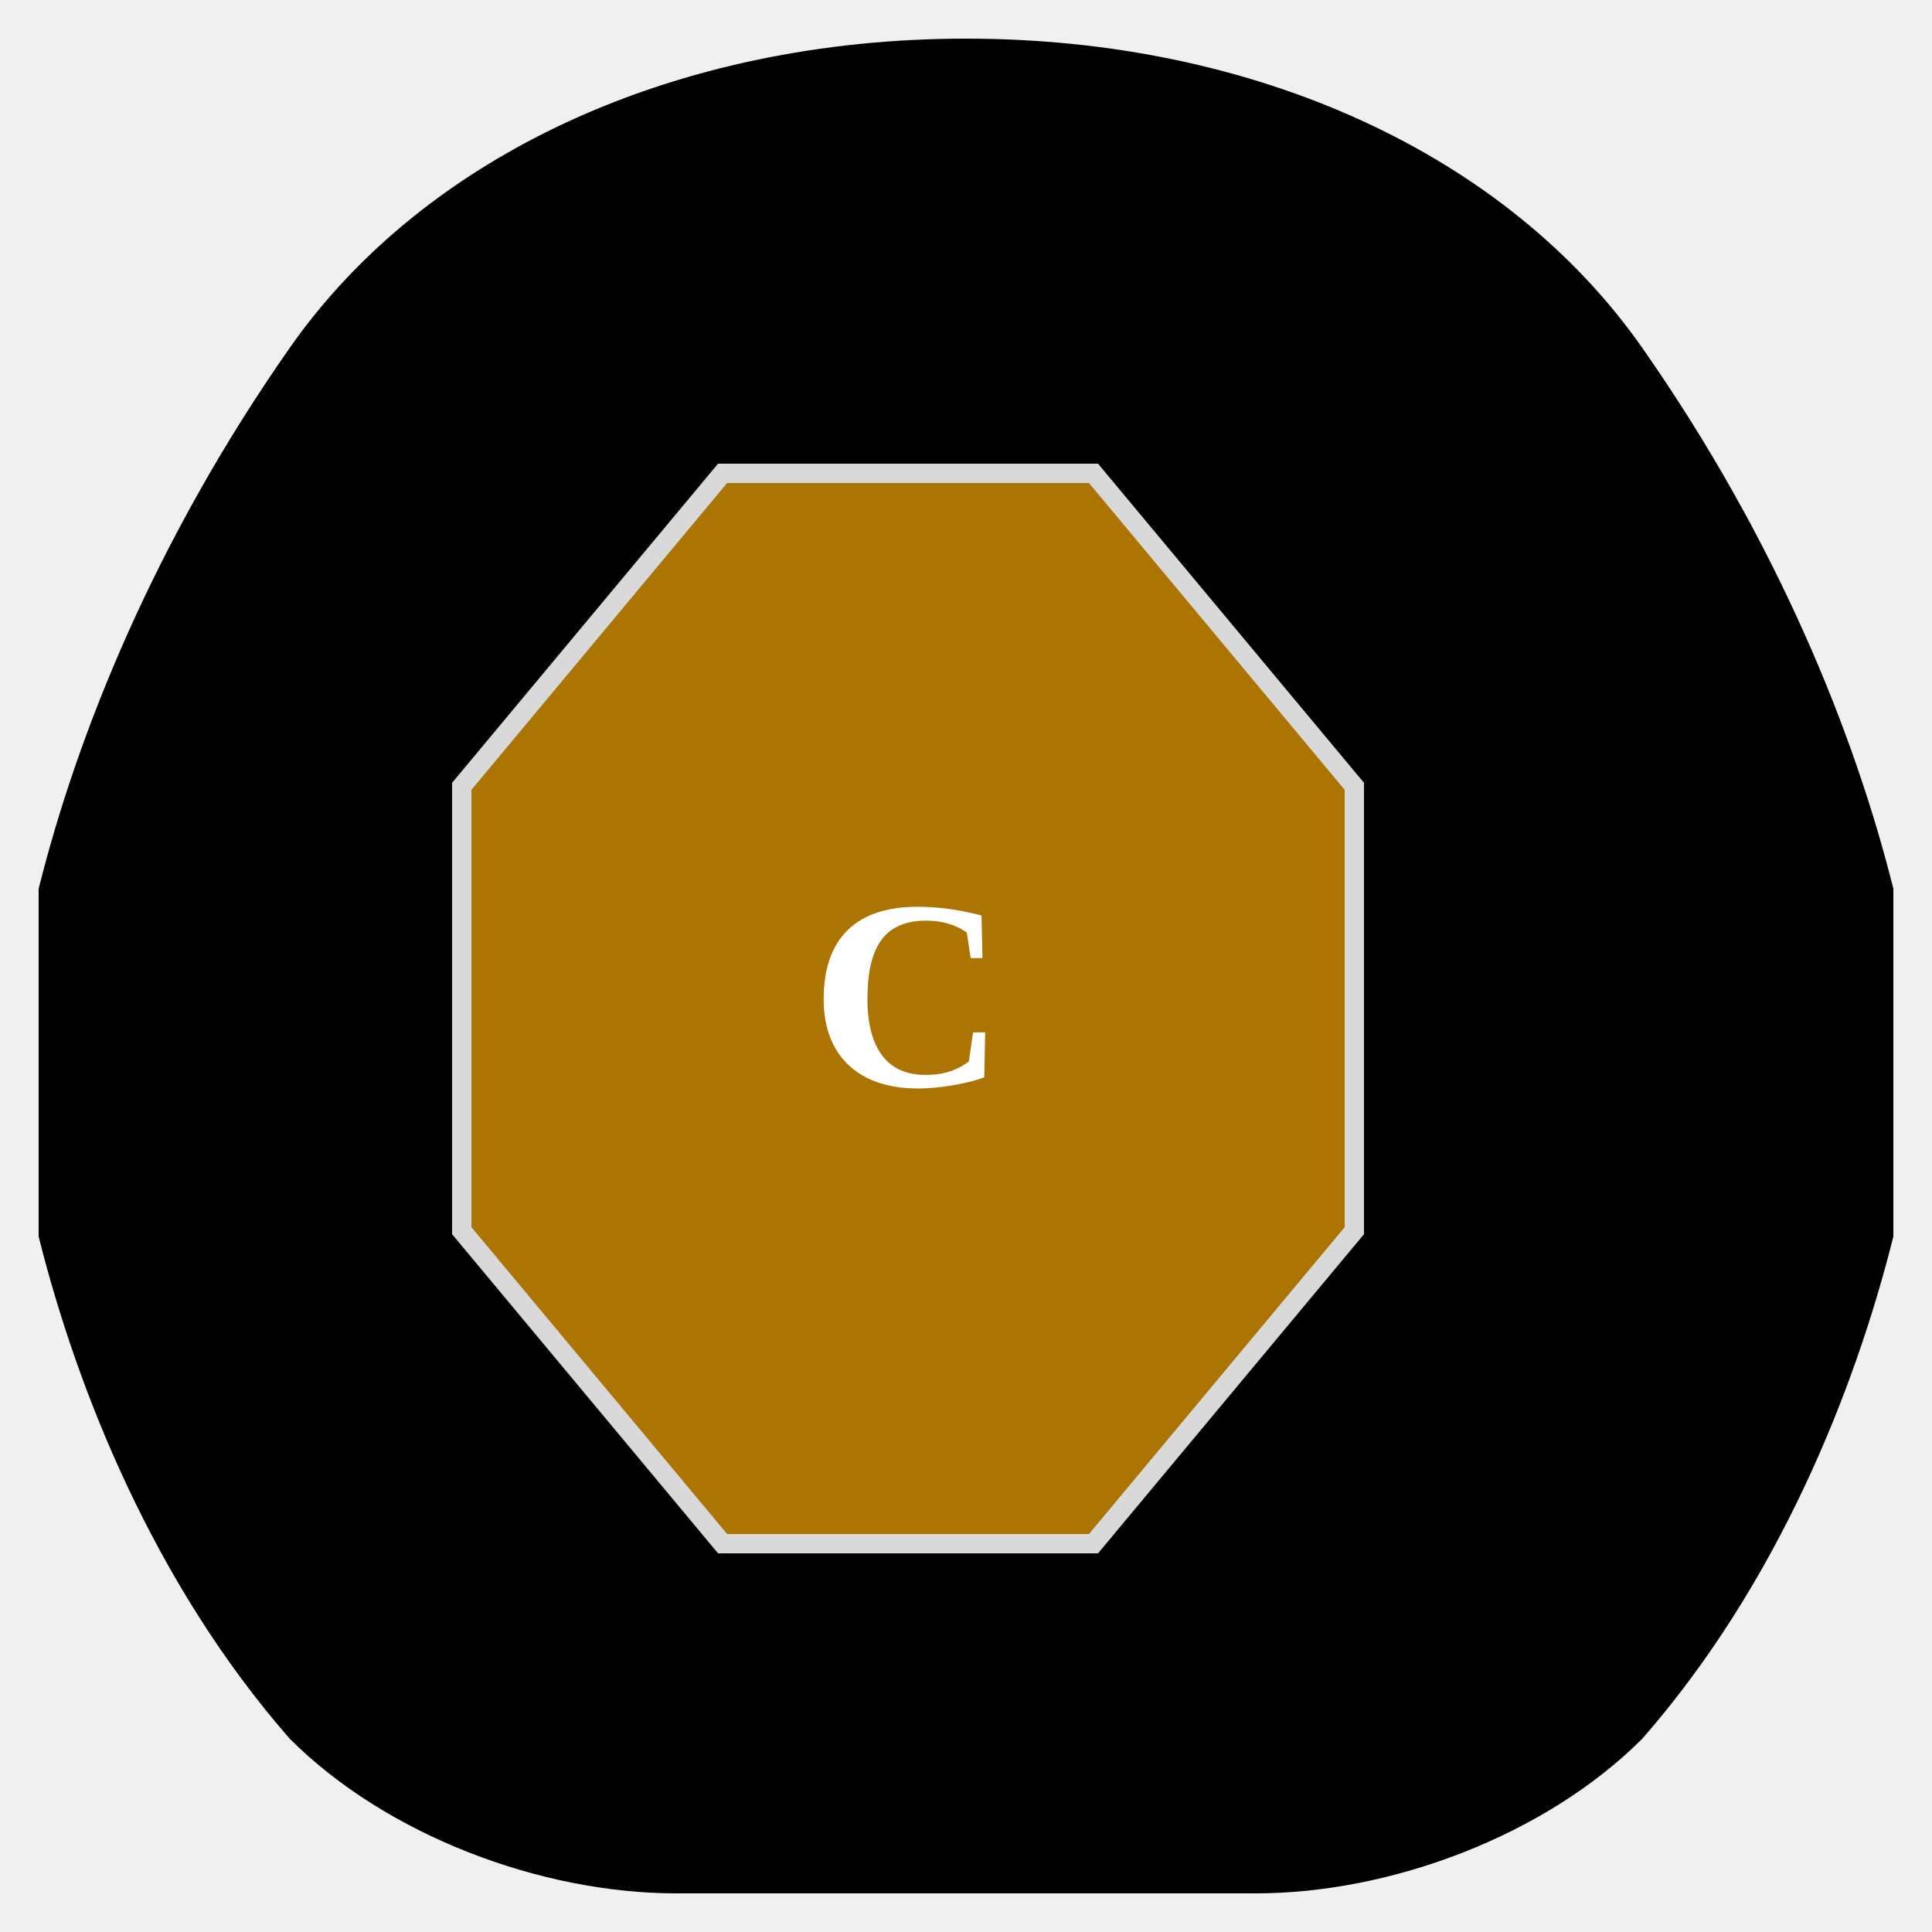
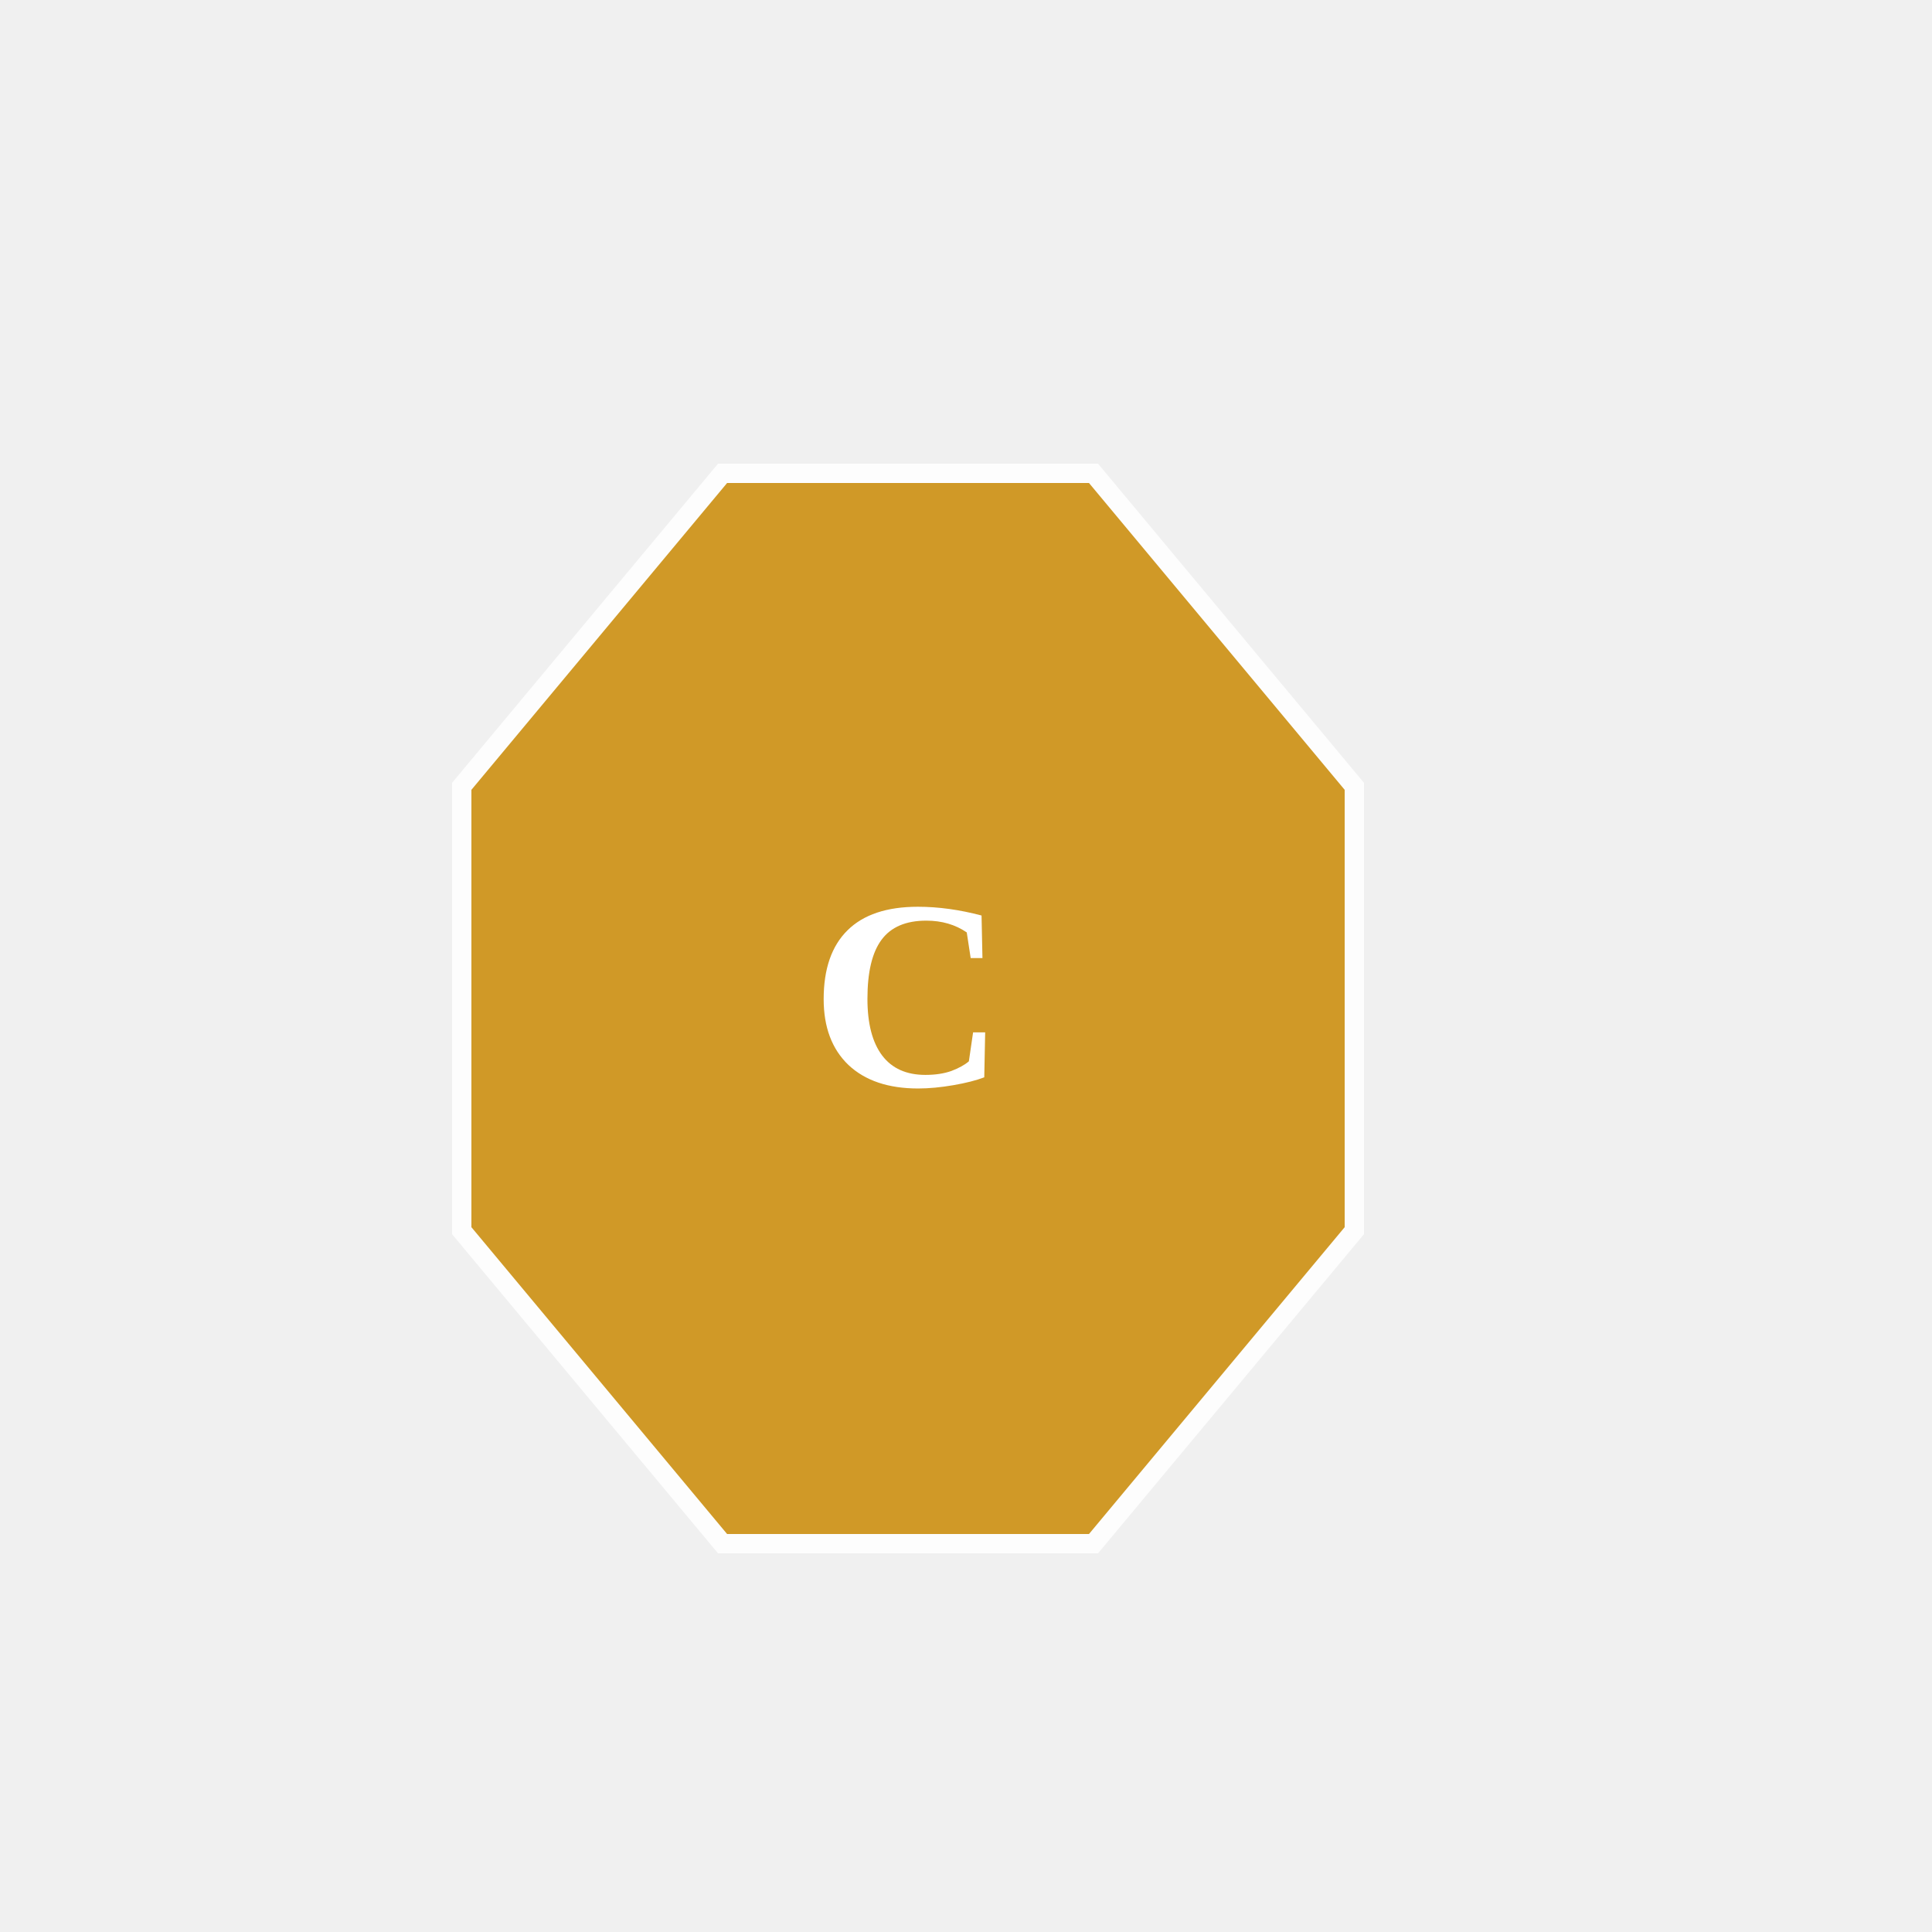
<svg xmlns="http://www.w3.org/2000/svg" viewBox="0 0 100.0 100.0">
-   <path d="     M 50 2     C 65 2, 78 8, 85 18     C 92 28, 96 38, 98 46     L 98 64     C 96 72, 92 82, 85 90     C 80 95, 72 98, 65 98     L 35 98     C 28 98, 20 95, 15 90     C 8 82, 4 72, 2 64     L 2 46     C 4 38, 8 28, 15 18     C 22 8, 35 2, 50 2     Z   " fill="currentColor" />
+   <path d="     M 50 2     C 65 2, 78 8, 85 18     C 92 28, 96 38, 98 46     L 98 64     C 96 72, 92 82, 85 90     C 80 95, 72 98, 65 98     L 35 98     C 28 98, 20 95, 15 90     C 8 82, 4 72, 2 64     L 2 46     C 4 38, 8 28, 15 18     C 22 8, 35 2, 50 2     Z   " fill="none" />
  <polygon points="70.1,40.7 70.1,63.7 56.6,79.9 37.4,79.9 23.9,63.7 23.9,40.7 37.4,24.5 56.6,24.5" fill="#ca8a04" stroke="#fff" stroke-width="1" opacity="0.85" />
  <text x="47.0" y="56.2" text-anchor="middle" fill="white" font-size="14" font-weight="bold">C</text>
</svg>
